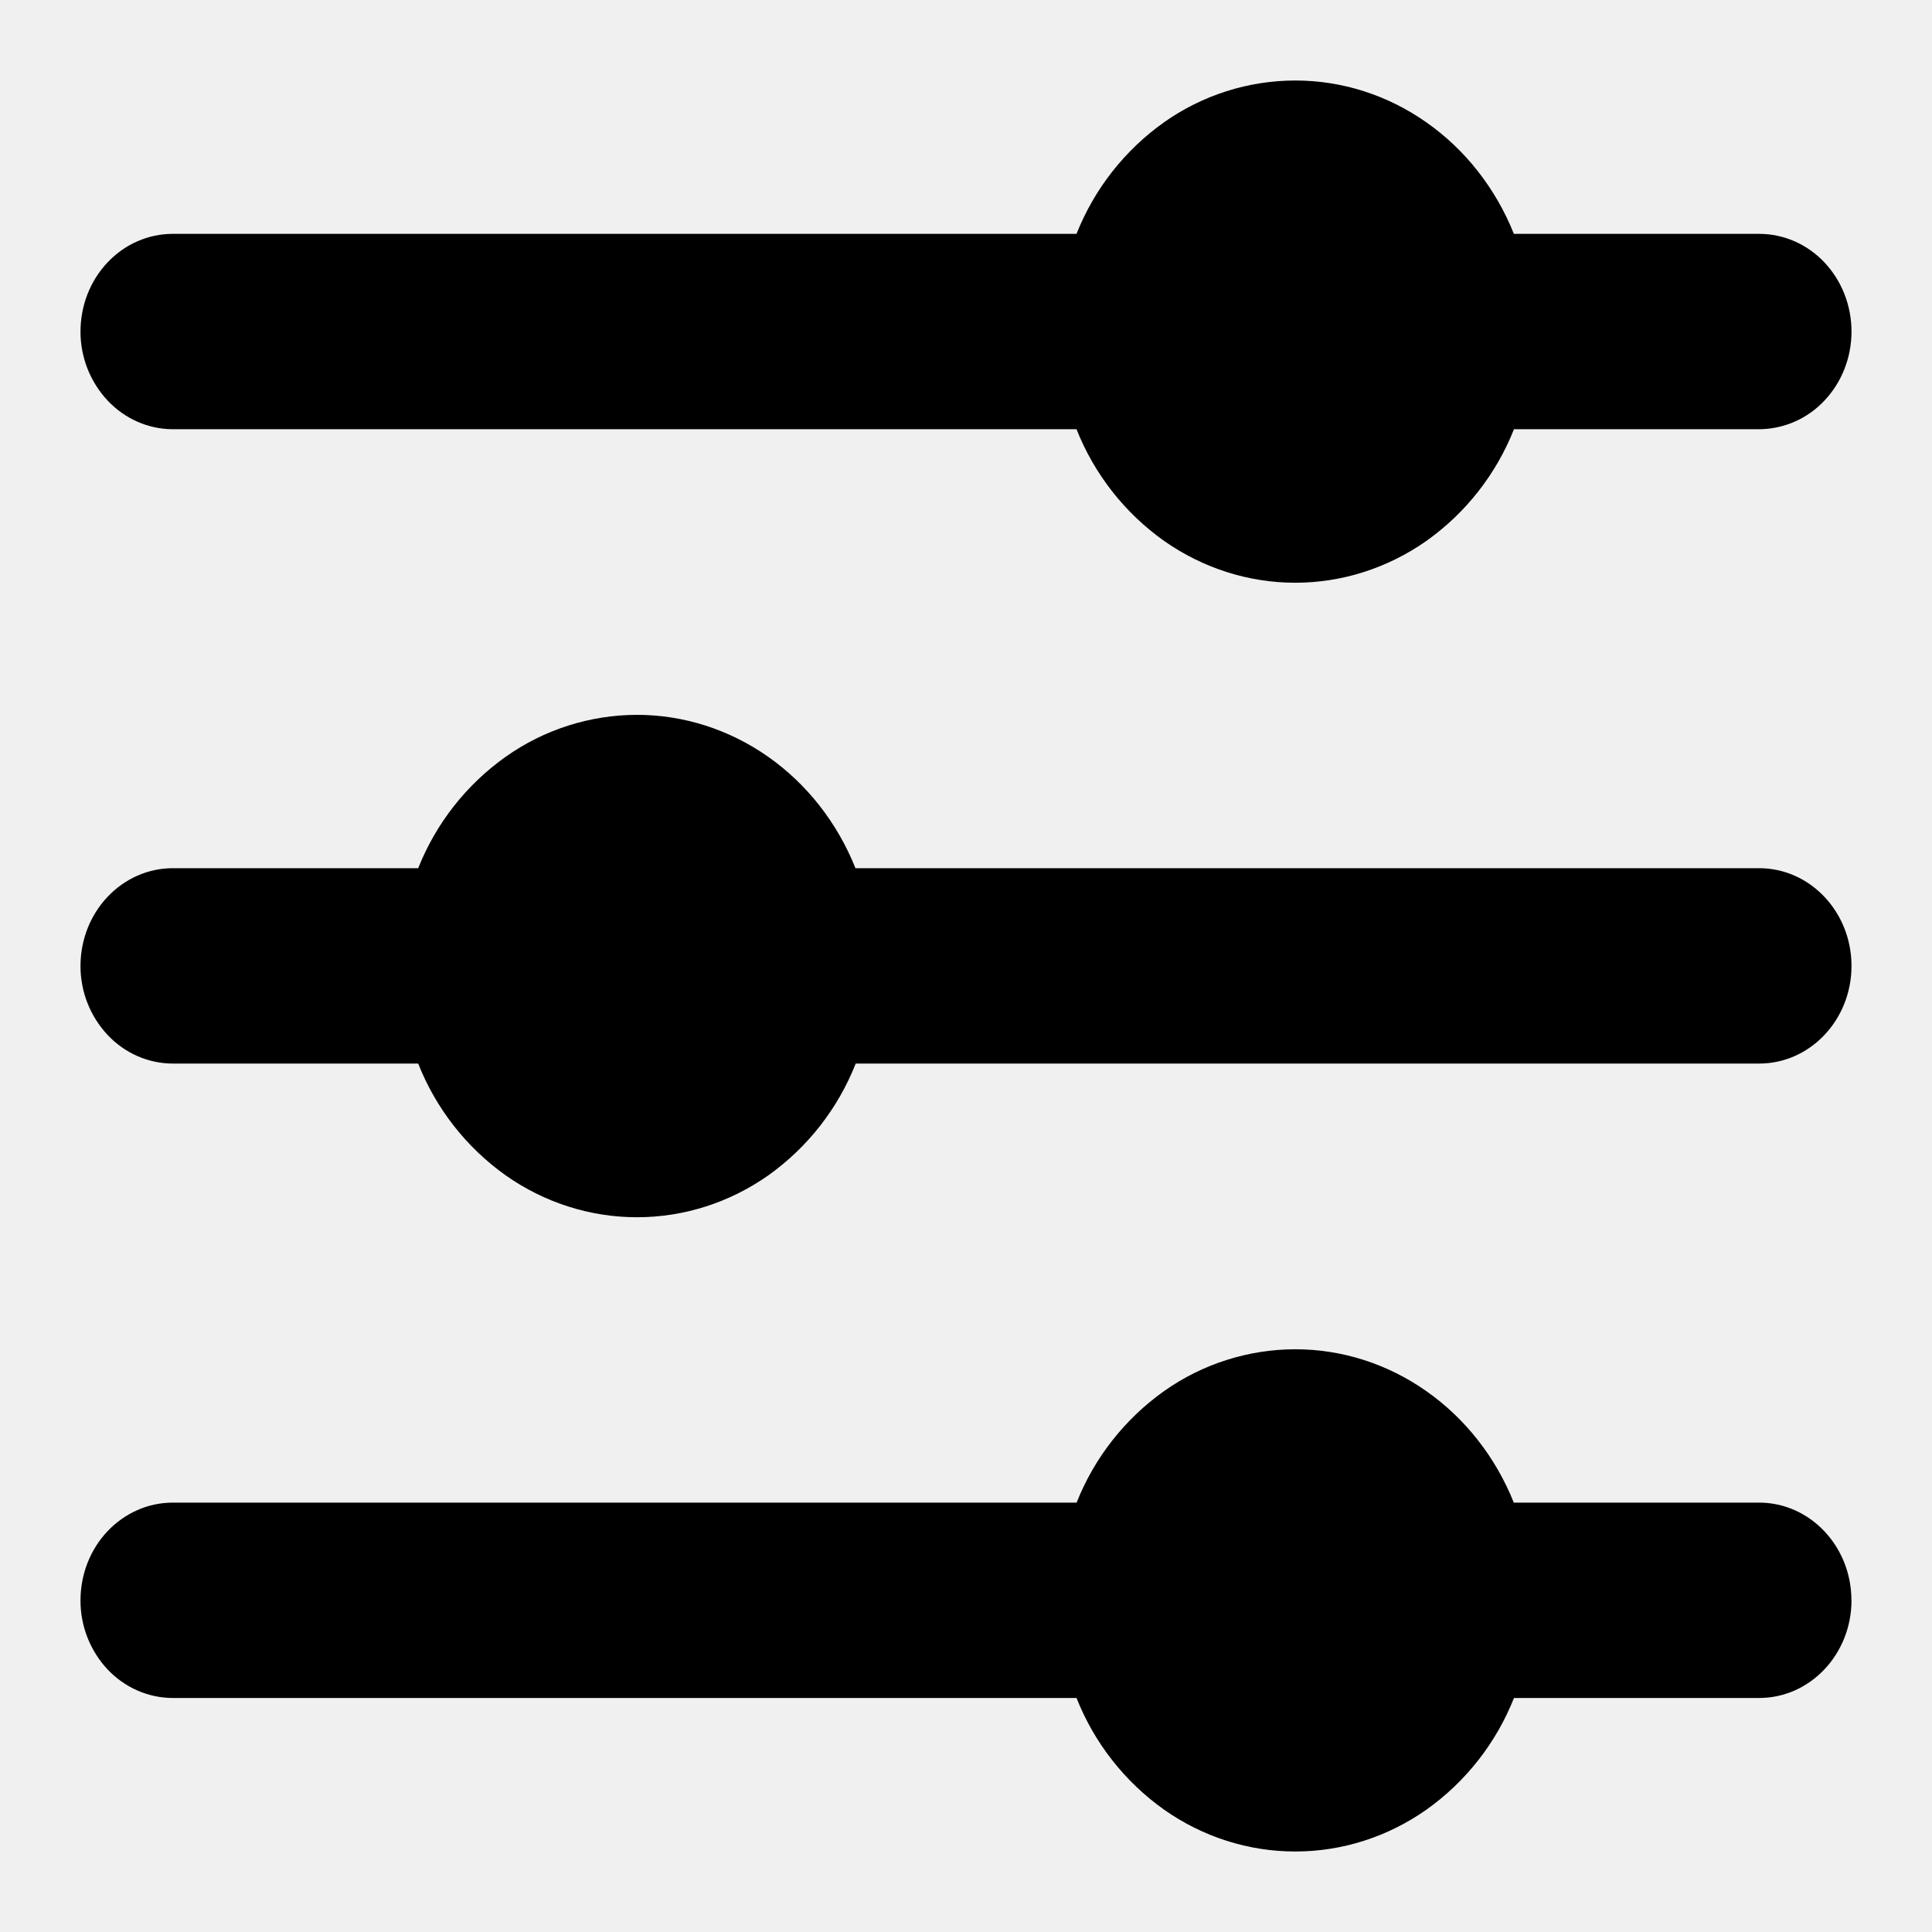
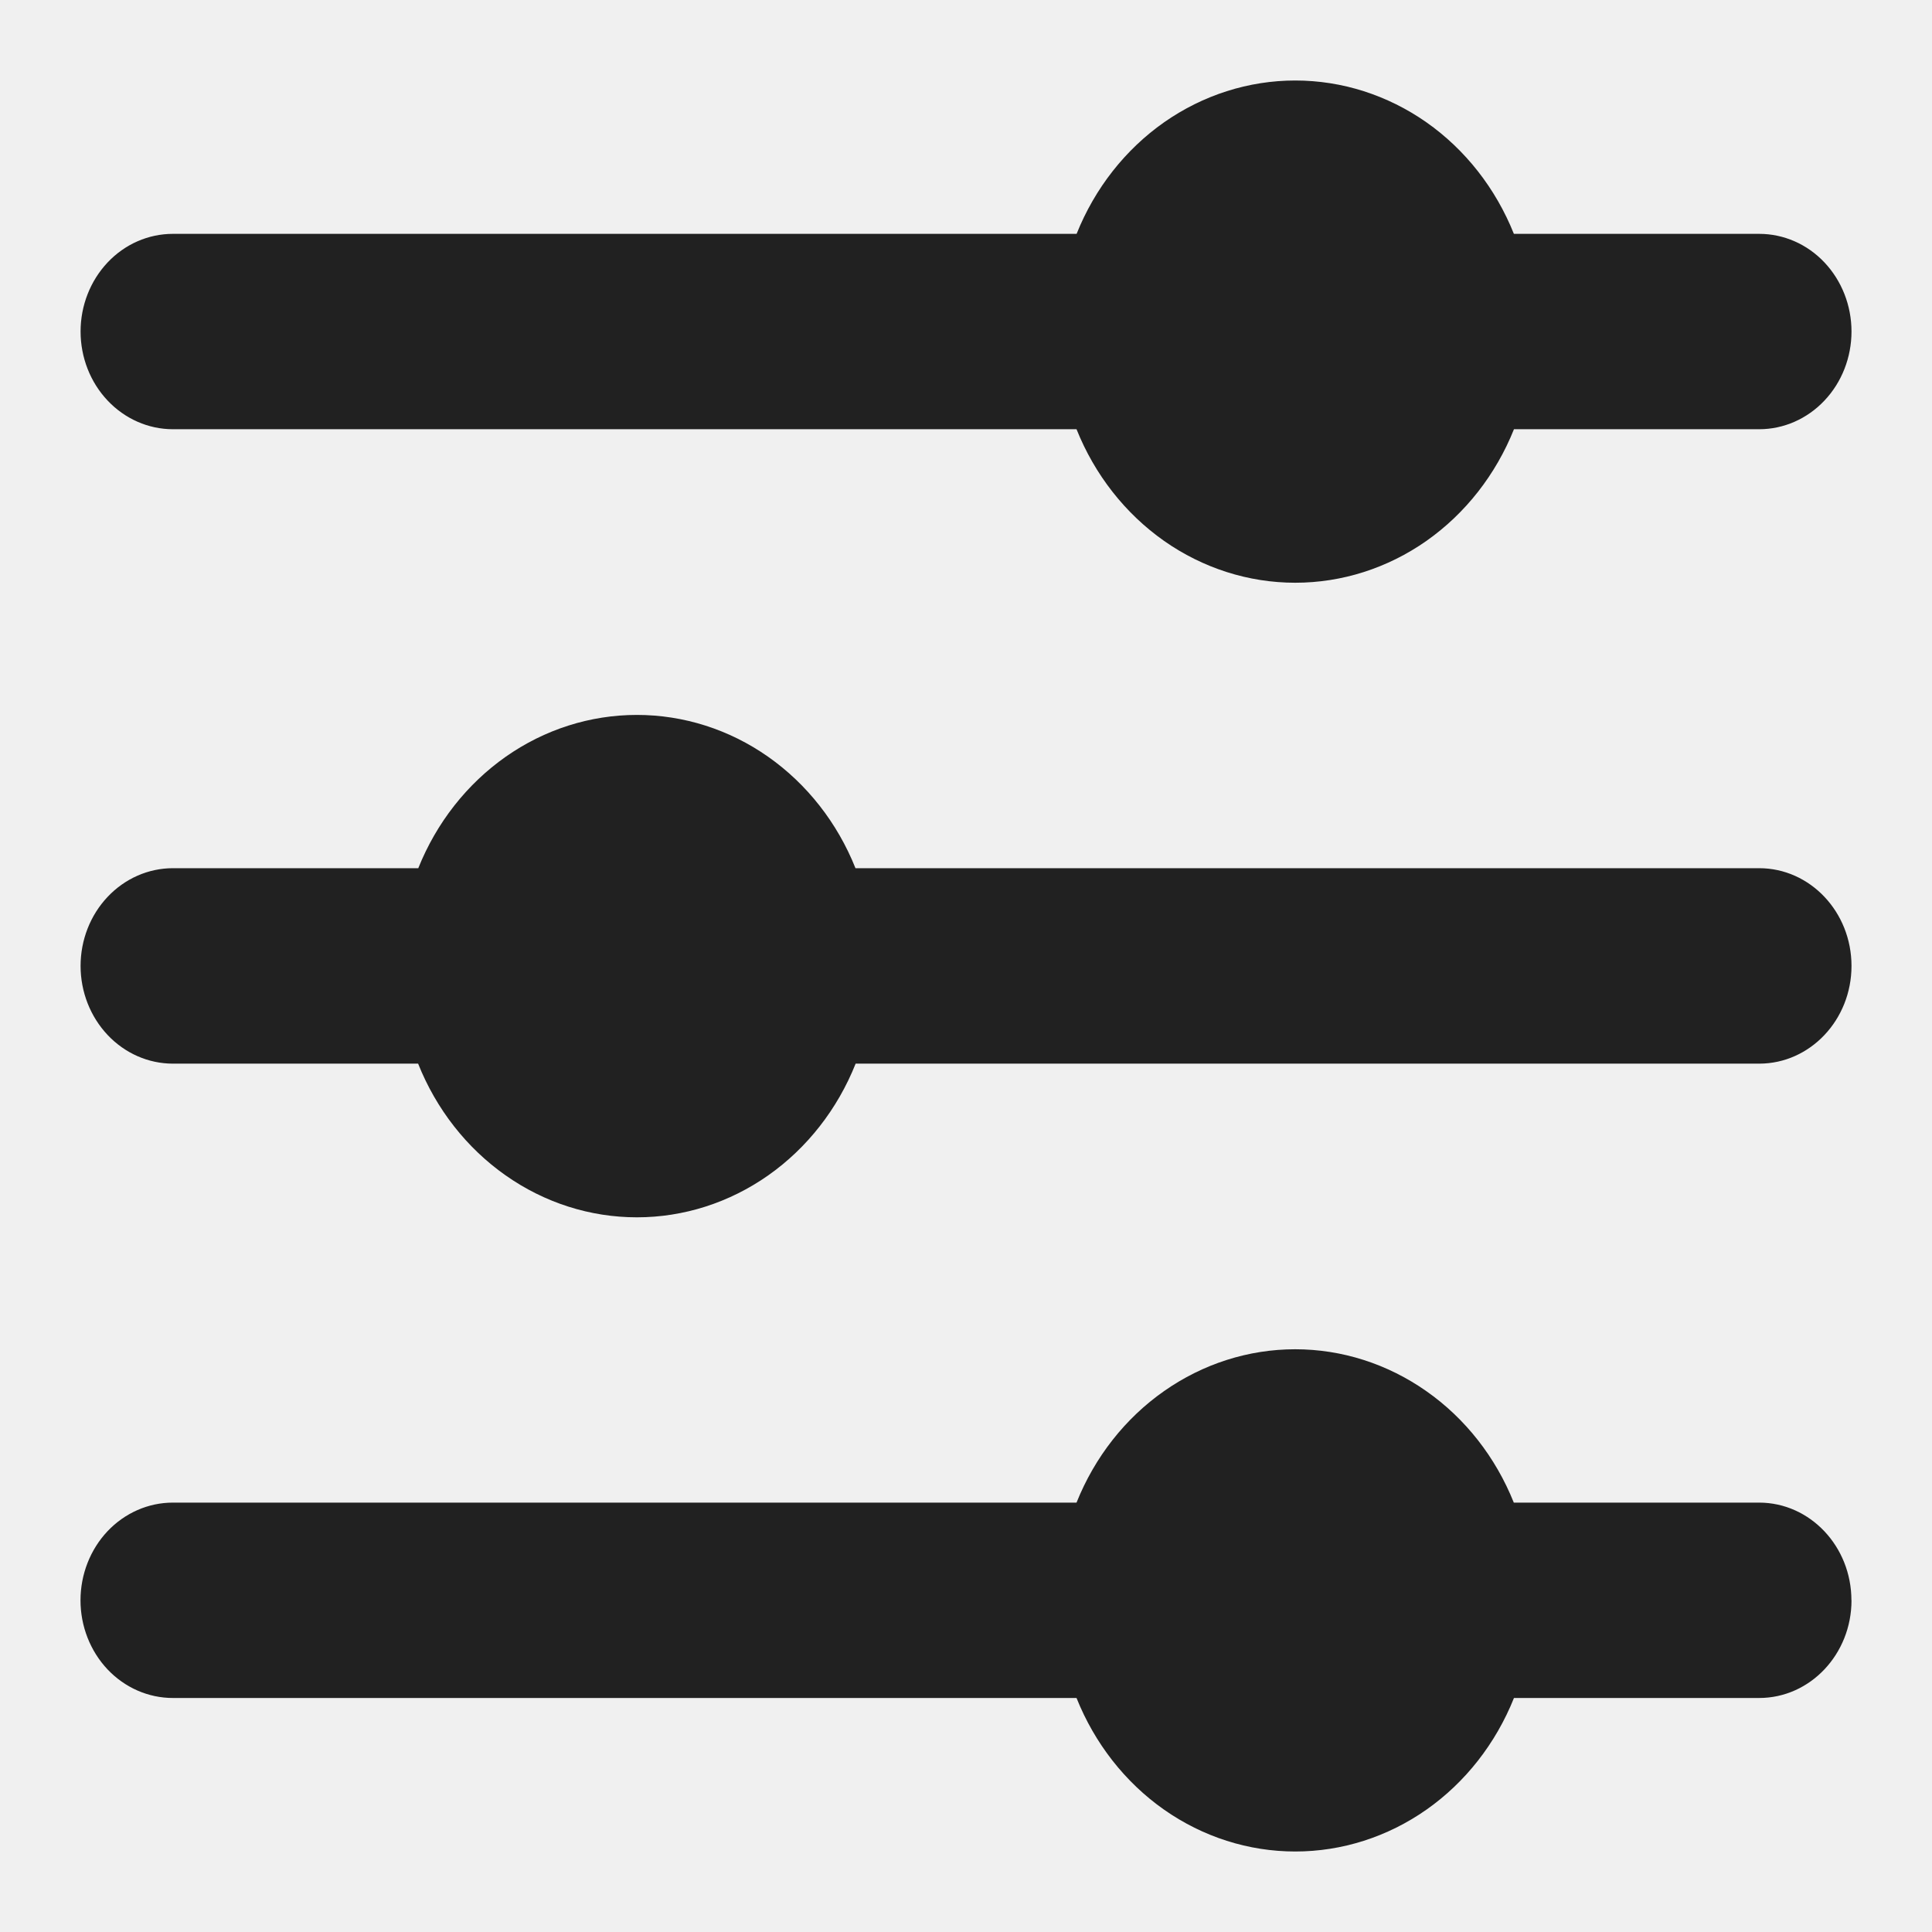
- <svg xmlns="http://www.w3.org/2000/svg" width="24" height="24" fill="none" viewBox="0 0 24 24">
-   <g clip-path="url(#a)">
-     <path fill="currentColor" fill-rule="evenodd" d="M13.373 5.332H2.148c-.304 0-.596-.128-.811-.356A1.25 1.25 0 0 1 1 4.118c0-.322.12-.63.336-.858.215-.228.507-.355.81-.355h11.227a3.1 3.1 0 0 1 1.087-1.386A2.83 2.83 0 0 1 16.091 1c.579 0 1.145.18 1.628.52.483.338.861.82 1.087 1.385h3.047c.304 0 .596.127.811.355s.336.536.336.858-.12.63-.336.858a1.12 1.12 0 0 1-.81.356h-3.047a3.1 3.1 0 0 1-1.087 1.387c-.483.339-1.05.52-1.63.52s-1.147-.181-1.63-.52a3.1 3.1 0 0 1-1.087-1.387M23 11.999c0 .67-.514 1.213-1.147 1.213H10.63a3.1 3.1 0 0 1-1.086 1.389c-.484.34-1.051.52-1.631.52s-1.148-.18-1.631-.52a3.1 3.1 0 0 1-1.087-1.389H2.148c-.304 0-.596-.127-.811-.355A1.25 1.25 0 0 1 1 11.999c0-.322.12-.63.336-.858.215-.228.507-.356.81-.356h3.049A3.1 3.1 0 0 1 6.283 9.4a2.83 2.83 0 0 1 1.629-.52c.579 0 1.146.181 1.629.52s.86.82 1.086 1.385h11.226c.633 0 1.147.544 1.147 1.214m0 7.88c0 .67-.514 1.214-1.147 1.214h-3.046a3.1 3.1 0 0 1-1.087 1.387c-.483.34-1.05.52-1.63.52s-1.147-.18-1.63-.52a3.1 3.1 0 0 1-1.087-1.387H2.147c-.304 0-.596-.128-.811-.355A1.25 1.25 0 0 1 1 19.88c0-.322.12-.631.336-.859.215-.227.507-.355.81-.355h11.228a3.1 3.1 0 0 1 1.086-1.385 2.83 2.83 0 0 1 1.63-.52c.579 0 1.145.18 1.628.52.483.338.861.82 1.087 1.385h3.047c.633 0 1.147.544 1.147 1.213z" clip-rule="evenodd" />
+ <svg xmlns="http://www.w3.org/2000/svg" width="24" height="24" viewBox="0 0 24 24" fill="none">
+   <g clip-path="url(#clip0_402_492)">
+     <path fill-rule="evenodd" clip-rule="evenodd" d="M13.373 5.332H2.148C1.844 5.332 1.552 5.204 1.337 4.976C1.122 4.749 1.001 4.44 1.001 4.118C1.001 3.796 1.122 3.488 1.337 3.26C1.552 3.032 1.844 2.905 2.148 2.905H13.374C13.6 2.34 13.978 1.858 14.461 1.519C14.944 1.181 15.511 1 16.09 1C16.67 1 17.236 1.181 17.719 1.519C18.202 1.858 18.58 2.34 18.806 2.905H21.853C22.157 2.905 22.449 3.032 22.664 3.26C22.879 3.488 23 3.796 23 4.118C23 4.44 22.879 4.749 22.664 4.976C22.449 5.204 22.157 5.332 21.853 5.332H18.807C18.581 5.897 18.203 6.379 17.72 6.719C17.237 7.058 16.67 7.239 16.09 7.239C15.51 7.239 14.943 7.058 14.46 6.719C13.977 6.379 13.599 5.897 13.373 5.332H13.373ZM23 11.999C23 12.669 22.486 13.213 21.853 13.213H10.629C10.404 13.778 10.026 14.261 9.543 14.601C9.059 14.941 8.492 15.122 7.912 15.122C7.331 15.122 6.764 14.941 6.281 14.601C5.797 14.261 5.419 13.778 5.194 13.213H2.148C1.844 13.213 1.552 13.085 1.337 12.857C1.122 12.629 1.001 12.321 1.001 11.999C1.001 11.677 1.122 11.368 1.337 11.141C1.552 10.913 1.844 10.785 2.148 10.785H5.196C5.422 10.221 5.8 9.739 6.283 9.4C6.766 9.061 7.332 8.881 7.912 8.881C8.491 8.881 9.058 9.061 9.541 9.4C10.024 9.739 10.402 10.221 10.627 10.785H21.853C22.486 10.785 23 11.329 23 11.999ZM23 19.88C23 20.549 22.486 21.093 21.853 21.093H18.807C18.581 21.658 18.203 22.141 17.72 22.48C17.237 22.819 16.67 23 16.09 23C15.51 23 14.943 22.819 14.46 22.48C13.977 22.141 13.599 21.658 13.373 21.093H2.147C1.843 21.093 1.551 20.965 1.336 20.738C1.121 20.51 1 20.201 1 19.88C1 19.558 1.121 19.249 1.336 19.021C1.551 18.794 1.843 18.666 2.147 18.666H13.373C13.599 18.101 13.977 17.619 14.46 17.281C14.943 16.942 15.51 16.761 16.089 16.761C16.669 16.761 17.235 16.942 17.718 17.281C18.201 17.619 18.579 18.101 18.805 18.666H21.852C22.485 18.666 22.999 19.21 22.999 19.88H23Z" fill="#212121" />
  </g>
  <defs>
-     <clipPath id="a">
-       <path fill="currentColor" d="M0 0h24v24H0z" />
+     <clipPath id="clip0_402_492">
+       <rect width="24" height="24" fill="white" />
    </clipPath>
  </defs>
</svg>
